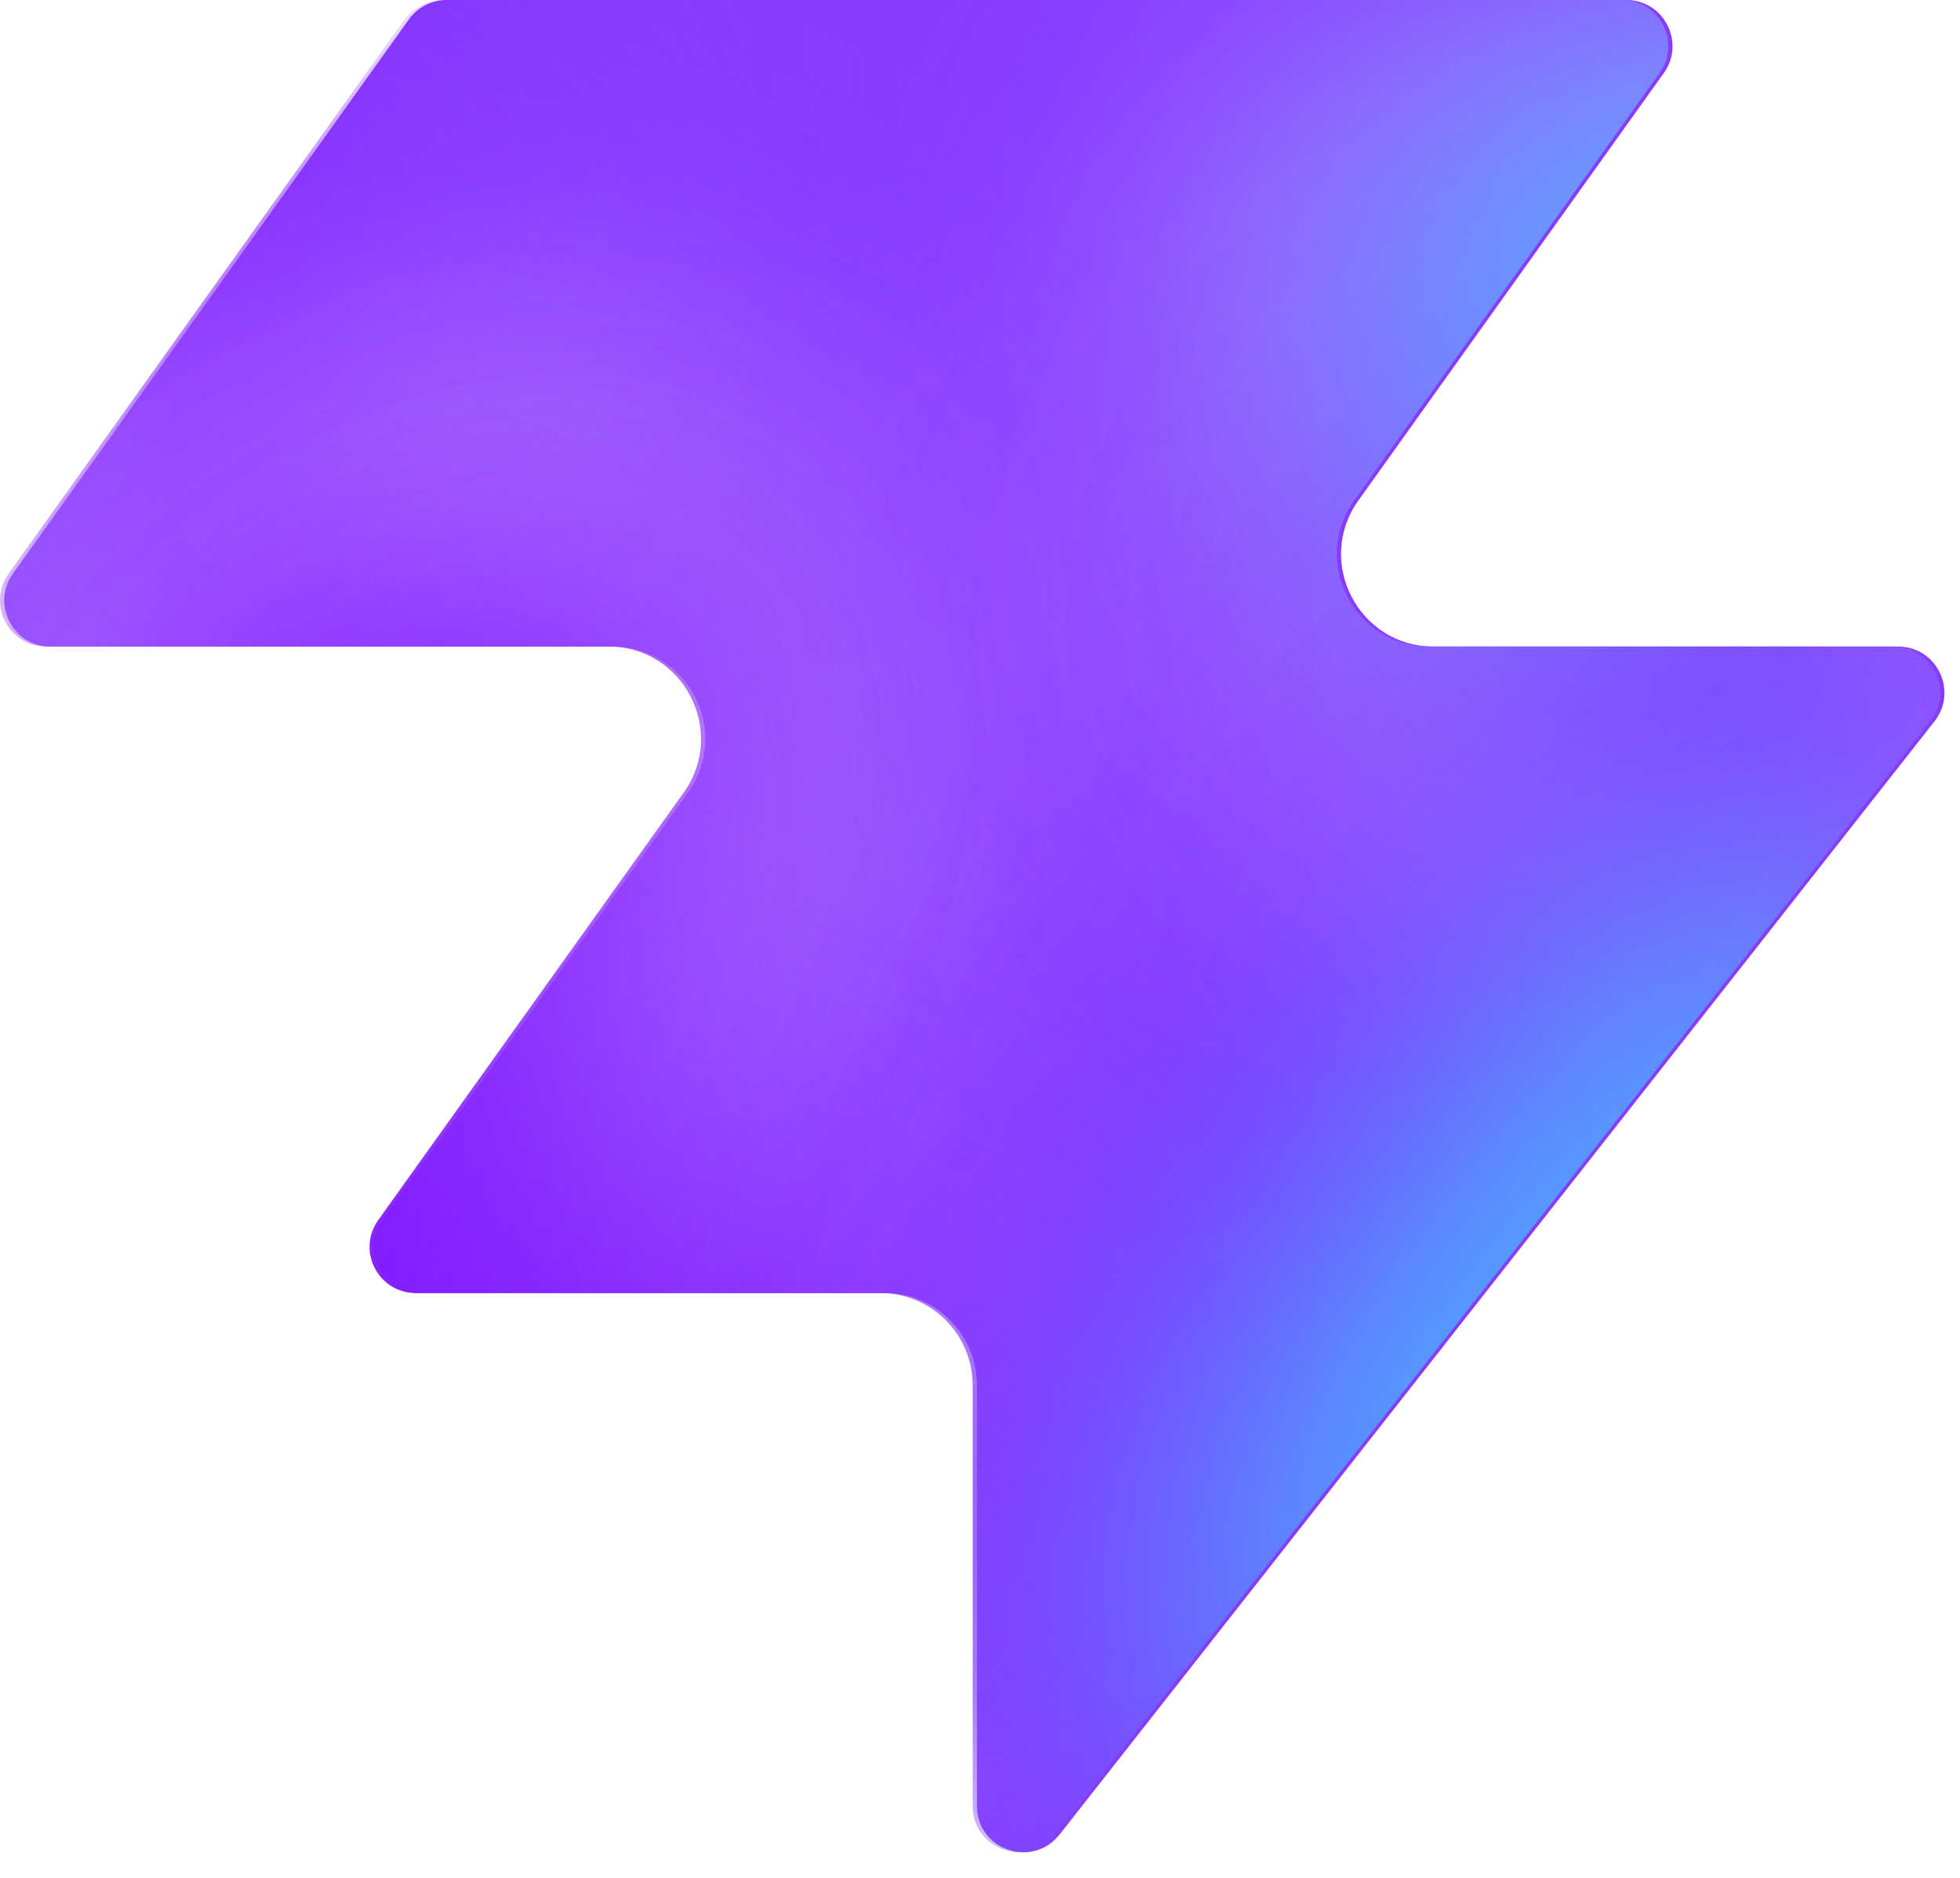
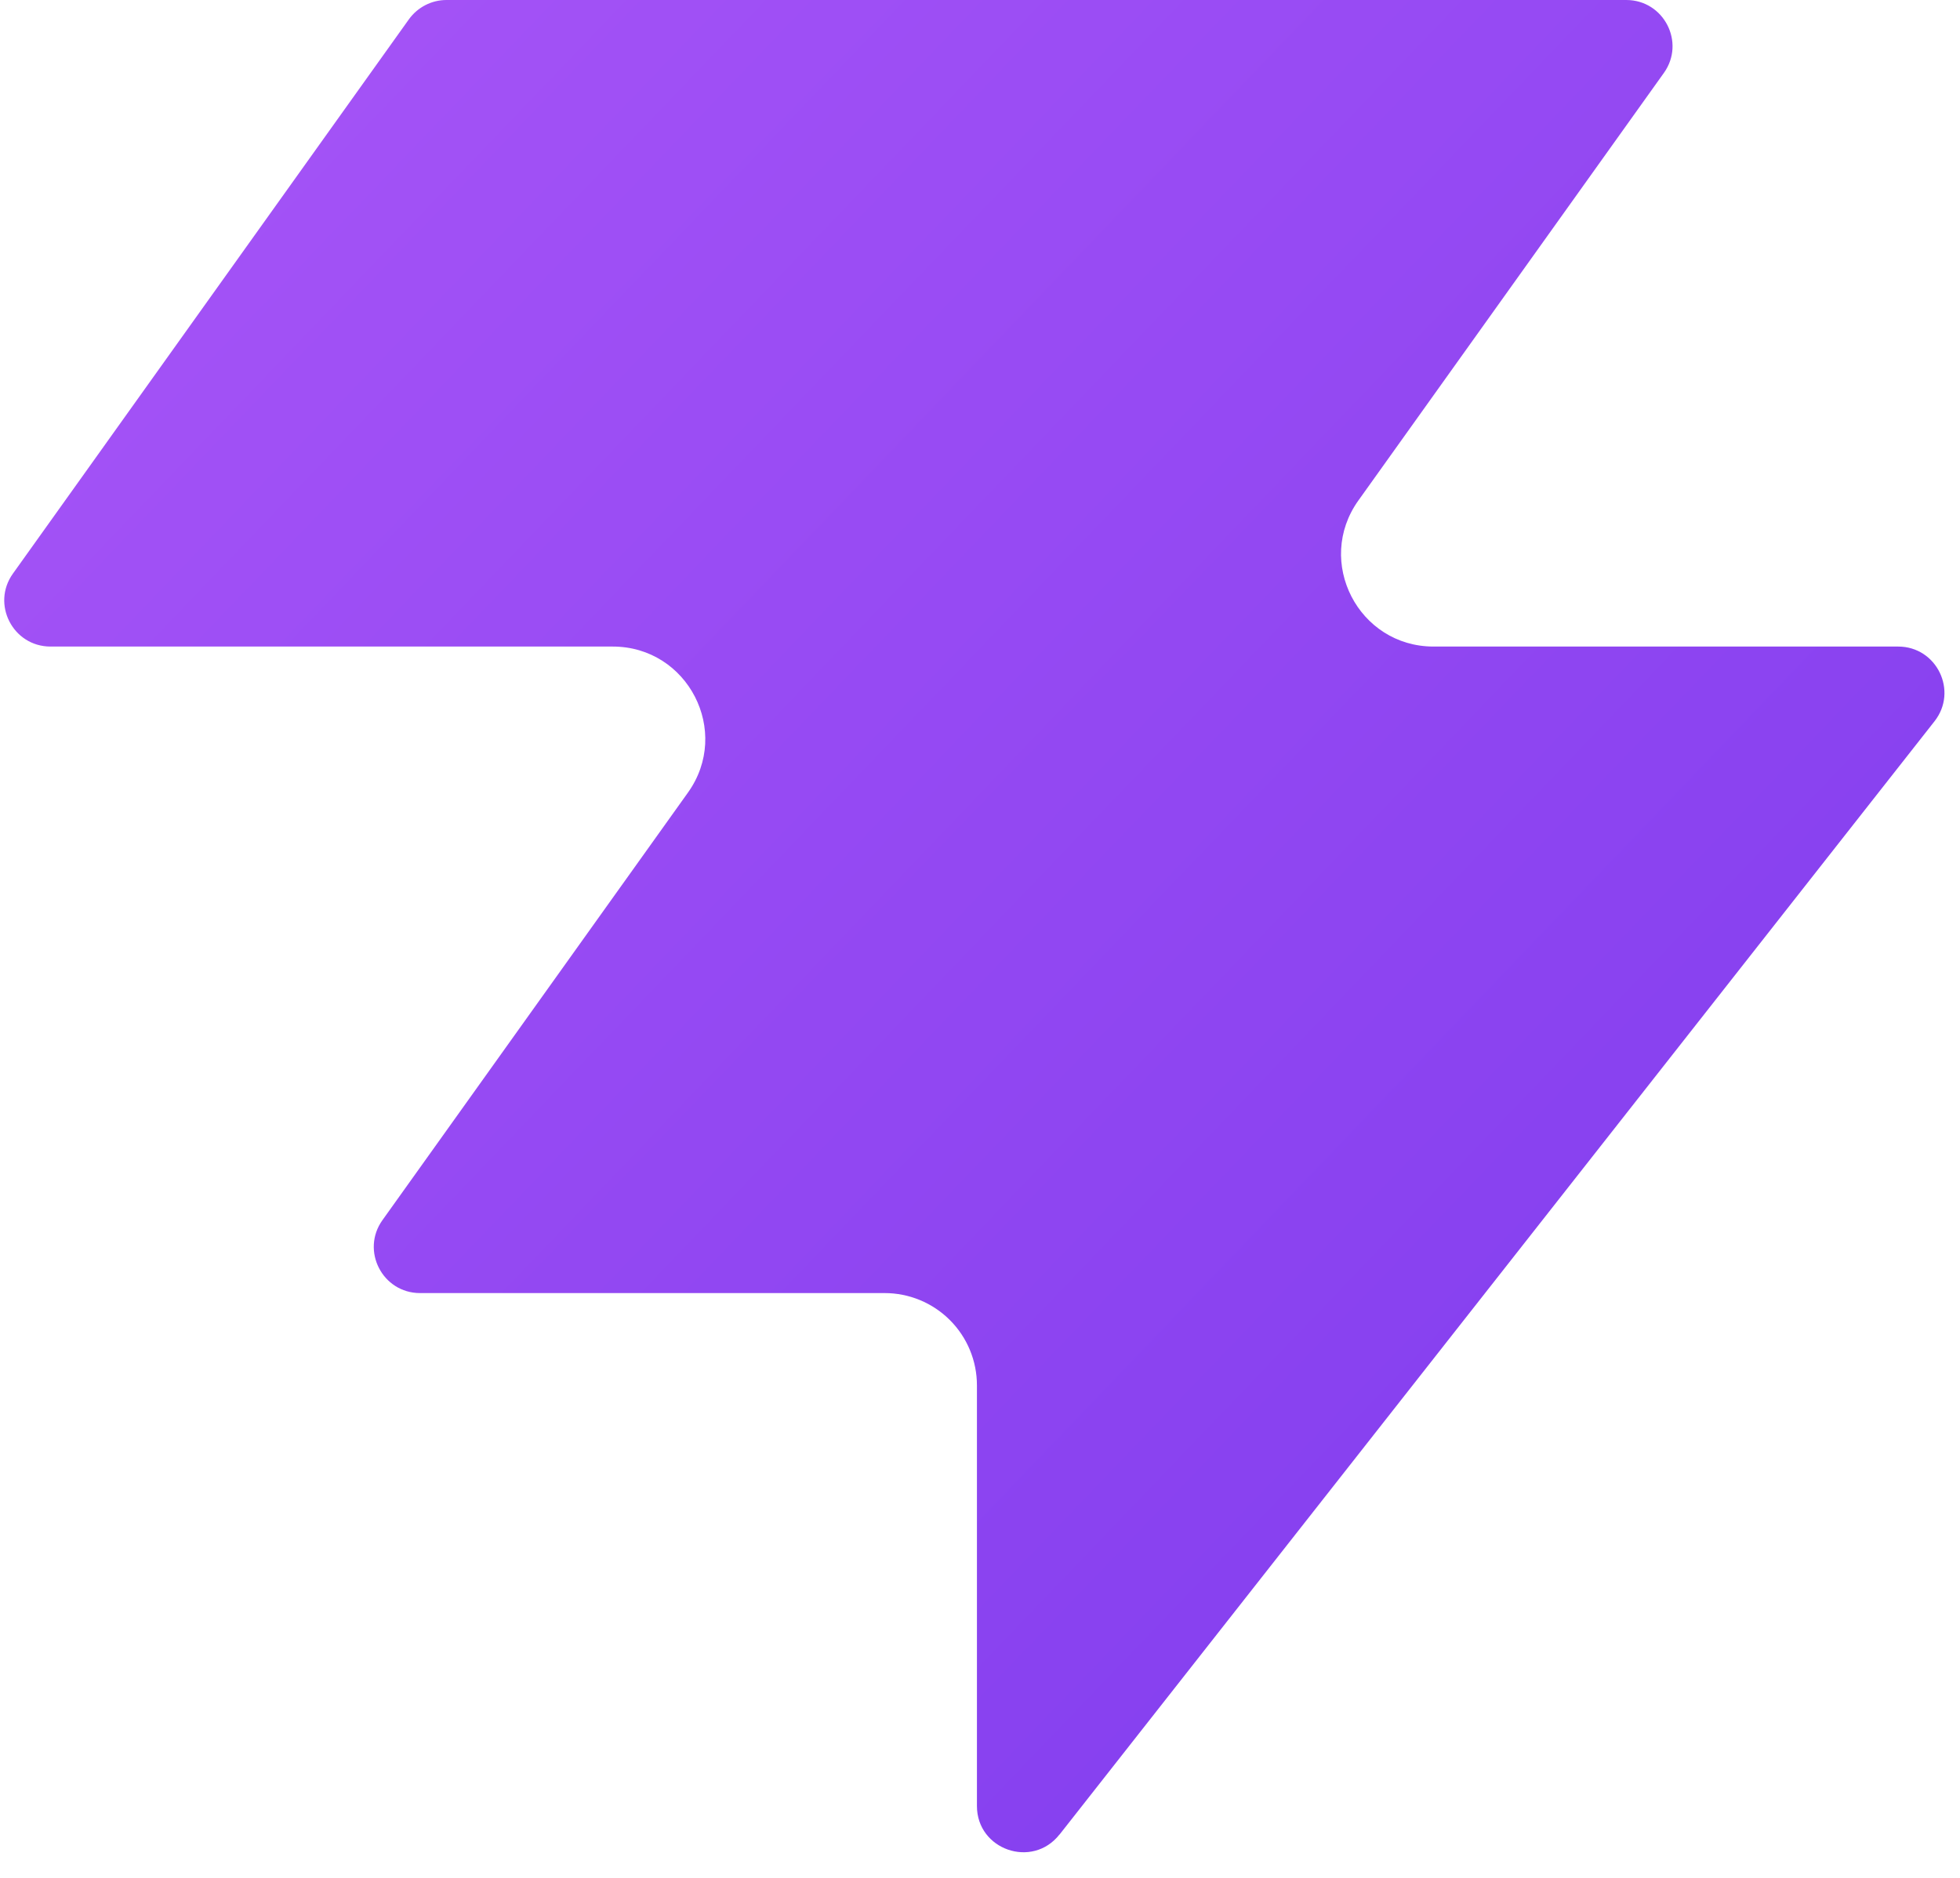
- <svg xmlns="http://www.w3.org/2000/svg" width="48" height="46" fill="none" viewBox="0 0 48 46">
-   <path fill="#863bff" d="M25.946 44.938c-.664.845-2.021.375-2.021-.698V33.937a2.26 2.26 0 0 0-2.262-2.262H10.287c-.92 0-1.456-1.04-.92-1.788l7.48-10.471c1.07-1.497 0-3.578-1.842-3.578H1.237c-.92 0-1.456-1.04-.92-1.788L10.013.474c.214-.297.556-.474.92-.474h28.894c.92 0 1.456 1.04.92 1.788l-7.48 10.471c-1.07 1.498 0 3.579 1.842 3.579h11.377c.943 0 1.473 1.088.89 1.83L25.947 44.94z" style="fill:#863bff;fill:color(display-p3 .525 .23 1);fill-opacity:1" />
-   <mask id="a" width="48" height="46" x="0" y="0" maskUnits="userSpaceOnUse" style="mask-type:alpha">
-     <path fill="#000" d="M25.842 44.938c-.664.844-2.021.375-2.021-.698V33.937a2.26 2.26 0 0 0-2.262-2.262H10.183c-.92 0-1.456-1.04-.92-1.788l7.48-10.471c1.07-1.498 0-3.579-1.842-3.579H1.133c-.92 0-1.456-1.04-.92-1.787L9.91.473c.214-.297.556-.474.92-.474h28.894c.92 0 1.456 1.04.92 1.788l-7.48 10.471c-1.07 1.498 0 3.578 1.842 3.578h11.377c.943 0 1.473 1.088.89 1.832L25.843 44.94z" style="fill:#000;fill-opacity:1" />
-   </mask>
-   <g mask="url(#a)">
-     <g filter="url(#b)">
-       <ellipse cx="5.508" cy="14.704" fill="#ede6ff" rx="5.508" ry="14.704" style="fill:#ede6ff;fill:color(display-p3 .927 .903 1);fill-opacity:1" transform="matrix(.00324 1 1 -.00324 -4.47 31.516)" />
-     </g>
-     <g filter="url(#c)">
-       <ellipse cx="10.399" cy="29.851" fill="#ede6ff" rx="10.399" ry="29.851" style="fill:#ede6ff;fill:color(display-p3 .927 .903 1);fill-opacity:1" transform="matrix(.00324 1 1 -.00324 -39.328 7.883)" />
-     </g>
-     <g filter="url(#d)">
-       <ellipse cx="5.508" cy="30.487" fill="#7e14ff" rx="5.508" ry="30.487" style="fill:#7e14ff;fill:color(display-p3 .492 .077 1);fill-opacity:1" transform="rotate(89.814 -25.913 -14.639)scale(1 -1)" />
-     </g>
-     <g filter="url(#e)">
-       <ellipse cx="5.508" cy="30.599" fill="#7e14ff" rx="5.508" ry="30.599" style="fill:#7e14ff;fill:color(display-p3 .492 .077 1);fill-opacity:1" transform="rotate(89.814 -32.644 -3.334)scale(1 -1)" />
-     </g>
-     <g filter="url(#f)">
-       <ellipse cx="5.508" cy="30.599" fill="#7e14ff" rx="5.508" ry="30.599" style="fill:#7e14ff;fill:color(display-p3 .492 .077 1);fill-opacity:1" transform="matrix(.00324 1 1 -.00324 -34.34 30.47)" />
-     </g>
-     <g filter="url(#g)">
-       <ellipse cx="14.072" cy="22.078" fill="#ede6ff" rx="14.072" ry="22.078" style="fill:#ede6ff;fill:color(display-p3 .927 .903 1);fill-opacity:1" transform="rotate(93.35 24.506 48.493)scale(-1 1)" />
-     </g>
-     <g filter="url(#h)">
-       <ellipse cx="3.47" cy="21.501" fill="#7e14ff" rx="3.47" ry="21.501" style="fill:#7e14ff;fill:color(display-p3 .492 .077 1);fill-opacity:1" transform="rotate(89.009 28.708 47.59)scale(-1 1)" />
-     </g>
-     <g filter="url(#i)">
-       <ellipse cx="3.47" cy="21.501" fill="#7e14ff" rx="3.47" ry="21.501" style="fill:#7e14ff;fill:color(display-p3 .492 .077 1);fill-opacity:1" transform="rotate(89.009 28.708 47.59)scale(-1 1)" />
-     </g>
-     <g filter="url(#j)">
-       <ellipse cx=".387" cy="8.972" fill="#7e14ff" rx="4.407" ry="29.108" style="fill:#7e14ff;fill:color(display-p3 .492 .077 1);fill-opacity:1" transform="rotate(39.51 .387 8.972)" />
-     </g>
-     <g filter="url(#k)">
-       <ellipse cx="47.523" cy="-6.092" fill="#7e14ff" rx="4.407" ry="29.108" style="fill:#7e14ff;fill:color(display-p3 .492 .077 1);fill-opacity:1" transform="rotate(37.892 47.523 -6.092)" />
-     </g>
-     <g filter="url(#l)">
-       <ellipse cx="41.412" cy="6.333" fill="#47bfff" rx="5.971" ry="9.665" style="fill:#47bfff;fill:color(display-p3 .28 .748 1);fill-opacity:1" transform="rotate(37.892 41.412 6.333)" />
-     </g>
-     <g filter="url(#m)">
-       <ellipse cx="-1.879" cy="38.332" fill="#7e14ff" rx="4.407" ry="29.108" style="fill:#7e14ff;fill:color(display-p3 .492 .077 1);fill-opacity:1" transform="rotate(37.892 -1.88 38.332)" />
-     </g>
-     <g filter="url(#n)">
-       <ellipse cx="-1.879" cy="38.332" fill="#7e14ff" rx="4.407" ry="29.108" style="fill:#7e14ff;fill:color(display-p3 .492 .077 1);fill-opacity:1" transform="rotate(37.892 -1.88 38.332)" />
-     </g>
-     <g filter="url(#o)">
-       <ellipse cx="35.651" cy="29.907" fill="#7e14ff" rx="4.407" ry="29.108" style="fill:#7e14ff;fill:color(display-p3 .492 .077 1);fill-opacity:1" transform="rotate(37.892 35.651 29.907)" />
-     </g>
-     <g filter="url(#p)">
-       <ellipse cx="38.418" cy="32.4" fill="#47bfff" rx="5.971" ry="15.297" style="fill:#47bfff;fill:color(display-p3 .28 .748 1);fill-opacity:1" transform="rotate(37.892 38.418 32.4)" />
-     </g>
-   </g>
+ <svg xmlns="http://www.w3.org/2000/svg" viewBox="0 0 48 46" fill="none">
  <defs>
-     <filter id="b" width="60.045" height="41.654" x="-19.77" y="16.149" color-interpolation-filters="sRGB" filterUnits="userSpaceOnUse">
-       <feFlood flood-opacity="0" result="BackgroundImageFix" />
-       <feBlend in="SourceGraphic" in2="BackgroundImageFix" result="shape" />
-       <feGaussianBlur result="effect1_foregroundBlur_2002_17158" stdDeviation="7.659" />
-     </filter>
-     <filter id="c" width="90.34" height="51.437" x="-54.613" y="-7.533" color-interpolation-filters="sRGB" filterUnits="userSpaceOnUse">
-       <feFlood flood-opacity="0" result="BackgroundImageFix" />
-       <feBlend in="SourceGraphic" in2="BackgroundImageFix" result="shape" />
-       <feGaussianBlur result="effect1_foregroundBlur_2002_17158" stdDeviation="7.659" />
-     </filter>
-     <filter id="d" width="79.355" height="29.4" x="-49.64" y="2.03" color-interpolation-filters="sRGB" filterUnits="userSpaceOnUse">
-       <feFlood flood-opacity="0" result="BackgroundImageFix" />
-       <feBlend in="SourceGraphic" in2="BackgroundImageFix" result="shape" />
-       <feGaussianBlur result="effect1_foregroundBlur_2002_17158" stdDeviation="4.596" />
-     </filter>
-     <filter id="e" width="79.579" height="29.4" x="-45.045" y="20.029" color-interpolation-filters="sRGB" filterUnits="userSpaceOnUse">
-       <feFlood flood-opacity="0" result="BackgroundImageFix" />
-       <feBlend in="SourceGraphic" in2="BackgroundImageFix" result="shape" />
-       <feGaussianBlur result="effect1_foregroundBlur_2002_17158" stdDeviation="4.596" />
-     </filter>
-     <filter id="f" width="79.579" height="29.4" x="-43.513" y="21.178" color-interpolation-filters="sRGB" filterUnits="userSpaceOnUse">
-       <feFlood flood-opacity="0" result="BackgroundImageFix" />
-       <feBlend in="SourceGraphic" in2="BackgroundImageFix" result="shape" />
-       <feGaussianBlur result="effect1_foregroundBlur_2002_17158" stdDeviation="4.596" />
-     </filter>
-     <filter id="g" width="74.749" height="58.852" x="15.756" y="-17.901" color-interpolation-filters="sRGB" filterUnits="userSpaceOnUse">
-       <feFlood flood-opacity="0" result="BackgroundImageFix" />
-       <feBlend in="SourceGraphic" in2="BackgroundImageFix" result="shape" />
-       <feGaussianBlur result="effect1_foregroundBlur_2002_17158" stdDeviation="7.659" />
-     </filter>
-     <filter id="h" width="61.377" height="25.362" x="23.548" y="2.284" color-interpolation-filters="sRGB" filterUnits="userSpaceOnUse">
-       <feFlood flood-opacity="0" result="BackgroundImageFix" />
-       <feBlend in="SourceGraphic" in2="BackgroundImageFix" result="shape" />
-       <feGaussianBlur result="effect1_foregroundBlur_2002_17158" stdDeviation="4.596" />
-     </filter>
-     <filter id="i" width="61.377" height="25.362" x="23.548" y="2.284" color-interpolation-filters="sRGB" filterUnits="userSpaceOnUse">
-       <feFlood flood-opacity="0" result="BackgroundImageFix" />
-       <feBlend in="SourceGraphic" in2="BackgroundImageFix" result="shape" />
-       <feGaussianBlur result="effect1_foregroundBlur_2002_17158" stdDeviation="4.596" />
-     </filter>
-     <filter id="j" width="56.045" height="63.649" x="-27.636" y="-22.853" color-interpolation-filters="sRGB" filterUnits="userSpaceOnUse">
-       <feFlood flood-opacity="0" result="BackgroundImageFix" />
-       <feBlend in="SourceGraphic" in2="BackgroundImageFix" result="shape" />
-       <feGaussianBlur result="effect1_foregroundBlur_2002_17158" stdDeviation="4.596" />
-     </filter>
-     <filter id="k" width="54.814" height="64.646" x="20.116" y="-38.415" color-interpolation-filters="sRGB" filterUnits="userSpaceOnUse">
-       <feFlood flood-opacity="0" result="BackgroundImageFix" />
-       <feBlend in="SourceGraphic" in2="BackgroundImageFix" result="shape" />
-       <feGaussianBlur result="effect1_foregroundBlur_2002_17158" stdDeviation="4.596" />
-     </filter>
-     <filter id="l" width="33.541" height="35.313" x="24.641" y="-11.323" color-interpolation-filters="sRGB" filterUnits="userSpaceOnUse">
-       <feFlood flood-opacity="0" result="BackgroundImageFix" />
-       <feBlend in="SourceGraphic" in2="BackgroundImageFix" result="shape" />
-       <feGaussianBlur result="effect1_foregroundBlur_2002_17158" stdDeviation="4.596" />
-     </filter>
-     <filter id="m" width="54.814" height="64.646" x="-29.286" y="6.009" color-interpolation-filters="sRGB" filterUnits="userSpaceOnUse">
-       <feFlood flood-opacity="0" result="BackgroundImageFix" />
-       <feBlend in="SourceGraphic" in2="BackgroundImageFix" result="shape" />
-       <feGaussianBlur result="effect1_foregroundBlur_2002_17158" stdDeviation="4.596" />
-     </filter>
-     <filter id="n" width="54.814" height="64.646" x="-29.286" y="6.009" color-interpolation-filters="sRGB" filterUnits="userSpaceOnUse">
-       <feFlood flood-opacity="0" result="BackgroundImageFix" />
-       <feBlend in="SourceGraphic" in2="BackgroundImageFix" result="shape" />
-       <feGaussianBlur result="effect1_foregroundBlur_2002_17158" stdDeviation="4.596" />
-     </filter>
-     <filter id="o" width="54.814" height="64.646" x="8.244" y="-2.416" color-interpolation-filters="sRGB" filterUnits="userSpaceOnUse">
-       <feFlood flood-opacity="0" result="BackgroundImageFix" />
-       <feBlend in="SourceGraphic" in2="BackgroundImageFix" result="shape" />
-       <feGaussianBlur result="effect1_foregroundBlur_2002_17158" stdDeviation="4.596" />
-     </filter>
-     <filter id="p" width="39.409" height="43.623" x="18.713" y="10.588" color-interpolation-filters="sRGB" filterUnits="userSpaceOnUse">
-       <feFlood flood-opacity="0" result="BackgroundImageFix" />
-       <feBlend in="SourceGraphic" in2="BackgroundImageFix" result="shape" />
-       <feGaussianBlur result="effect1_foregroundBlur_2002_17158" stdDeviation="4.596" />
-     </filter>
+     <linearGradient id="g" x1="0" y1="0" x2="48" y2="46" gradientUnits="userSpaceOnUse">
+       <stop offset="0%" stop-color="#a855f7" />
+       <stop offset="100%" stop-color="#7c3aed" />
+     </linearGradient>
  </defs>
+   <path fill="url(#g)" d="M25.946 44.938c-.664.845-2.021.375-2.021-.698V33.937a2.26 2.26 0 0 0-2.262-2.262H10.287c-.92 0-1.456-1.04-.92-1.788l7.48-10.471c1.07-1.497 0-3.578-1.842-3.578H1.237c-.92 0-1.456-1.04-.92-1.788L10.013.474c.214-.297.556-.474.92-.474h28.894c.92 0 1.456 1.04.92 1.788l-7.48 10.471c-1.07 1.498 0 3.579 1.842 3.579h11.377c.943 0 1.473 1.088.89 1.83L25.947 44.94z" />
</svg>
